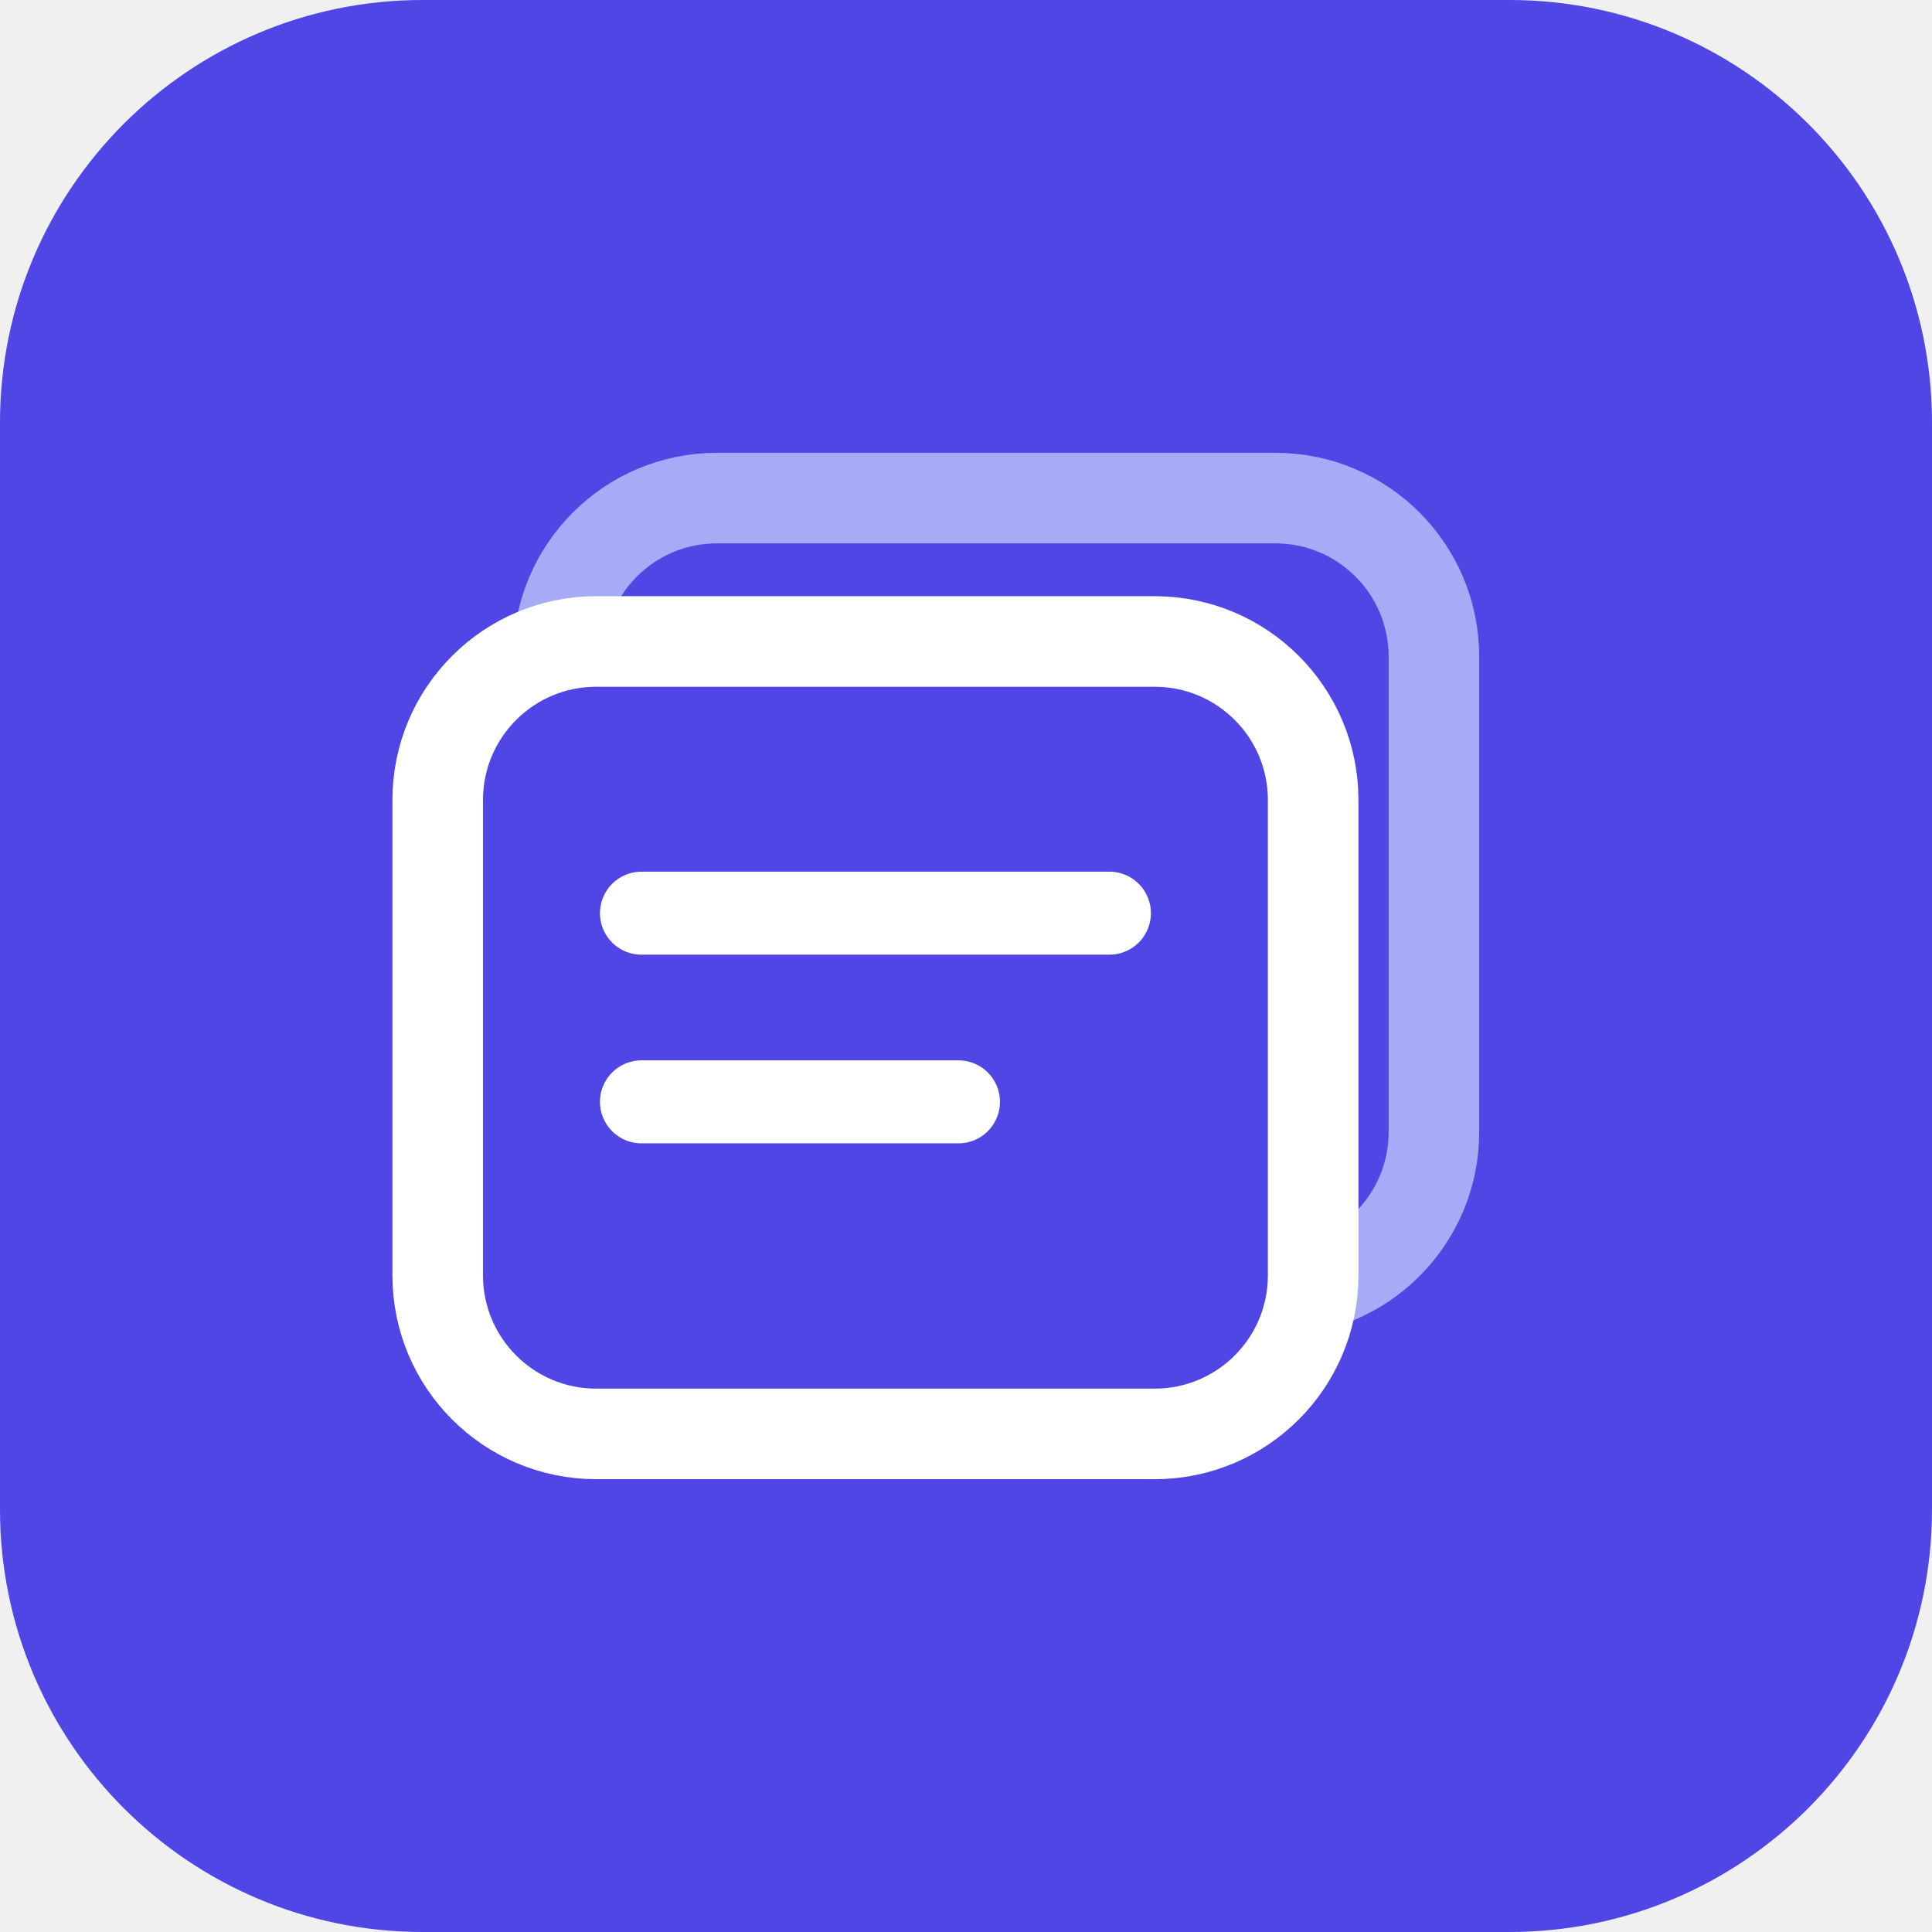
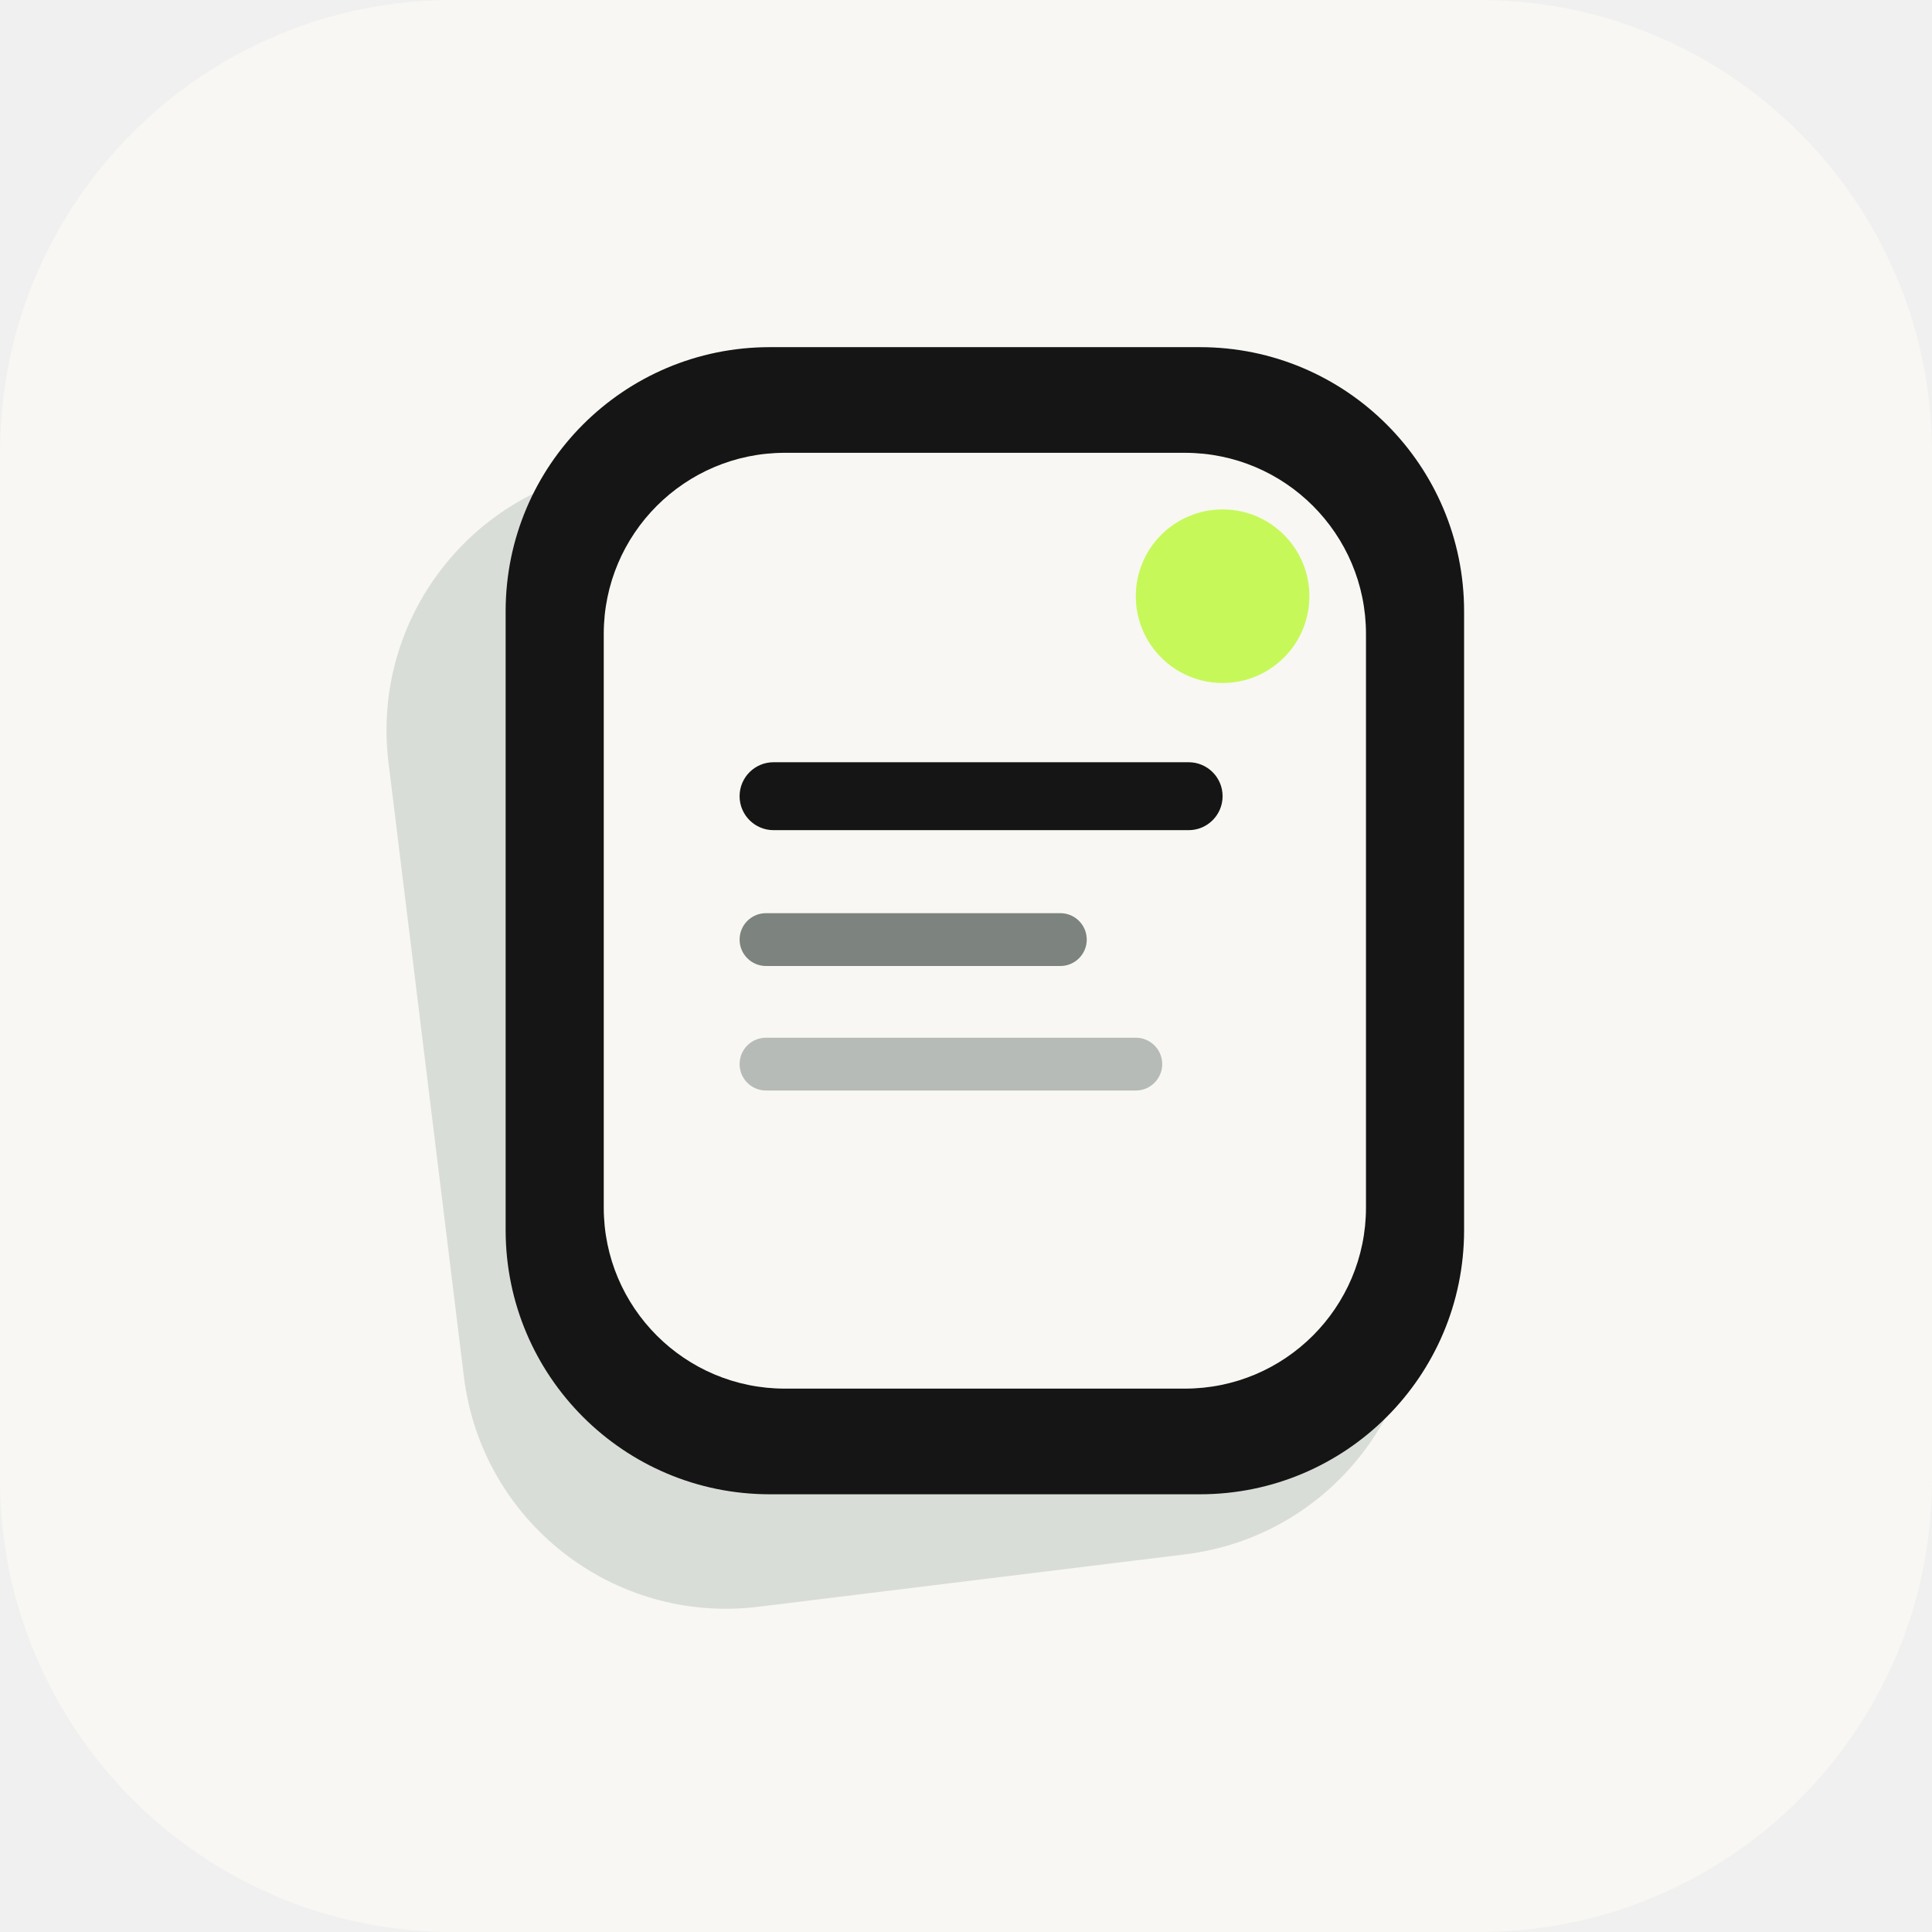
<svg xmlns="http://www.w3.org/2000/svg" viewBox="0 0 512 512">
-   <rect width="512" height="512" rx="112" fill="#4f46e5" />
-   <rect x="148" y="132" width="232" height="210" rx="42" fill="none" stroke="#c7d2fe" stroke-width="24" opacity=".72" />
-   <rect x="116" y="170" width="232" height="210" rx="42" fill="#4f46e5" stroke="#fff" stroke-width="24" />
-   <path d="M170 242h124M170 292h84" fill="none" stroke="#fff" stroke-linecap="round" stroke-width="22" />
+   <rect width="512" height="512" rx="120" fill="#F8F7F3" />
+   <rect x="112" y="116" width="254" height="304" rx="70" fill="#D9DDD8" transform="rotate(-7 239 268)" />
+   <rect x="134" y="92" width="254" height="304" rx="70" fill="#151515" />
+   <rect x="160" y="120" width="202" height="248" rx="48" fill="#F8F7F3" />
+   <circle cx="324" cy="158" r="23" fill="#C7F85A" />
+   <rect x="196" y="202" width="128" height="18" rx="9" fill="#151515" />
+   <rect x="196" y="242" width="92" height="14" rx="7" fill="#7D837E" />
+   <rect x="196" y="275" width="112" height="14" rx="7" fill="#B7BBB7" />
</svg>
